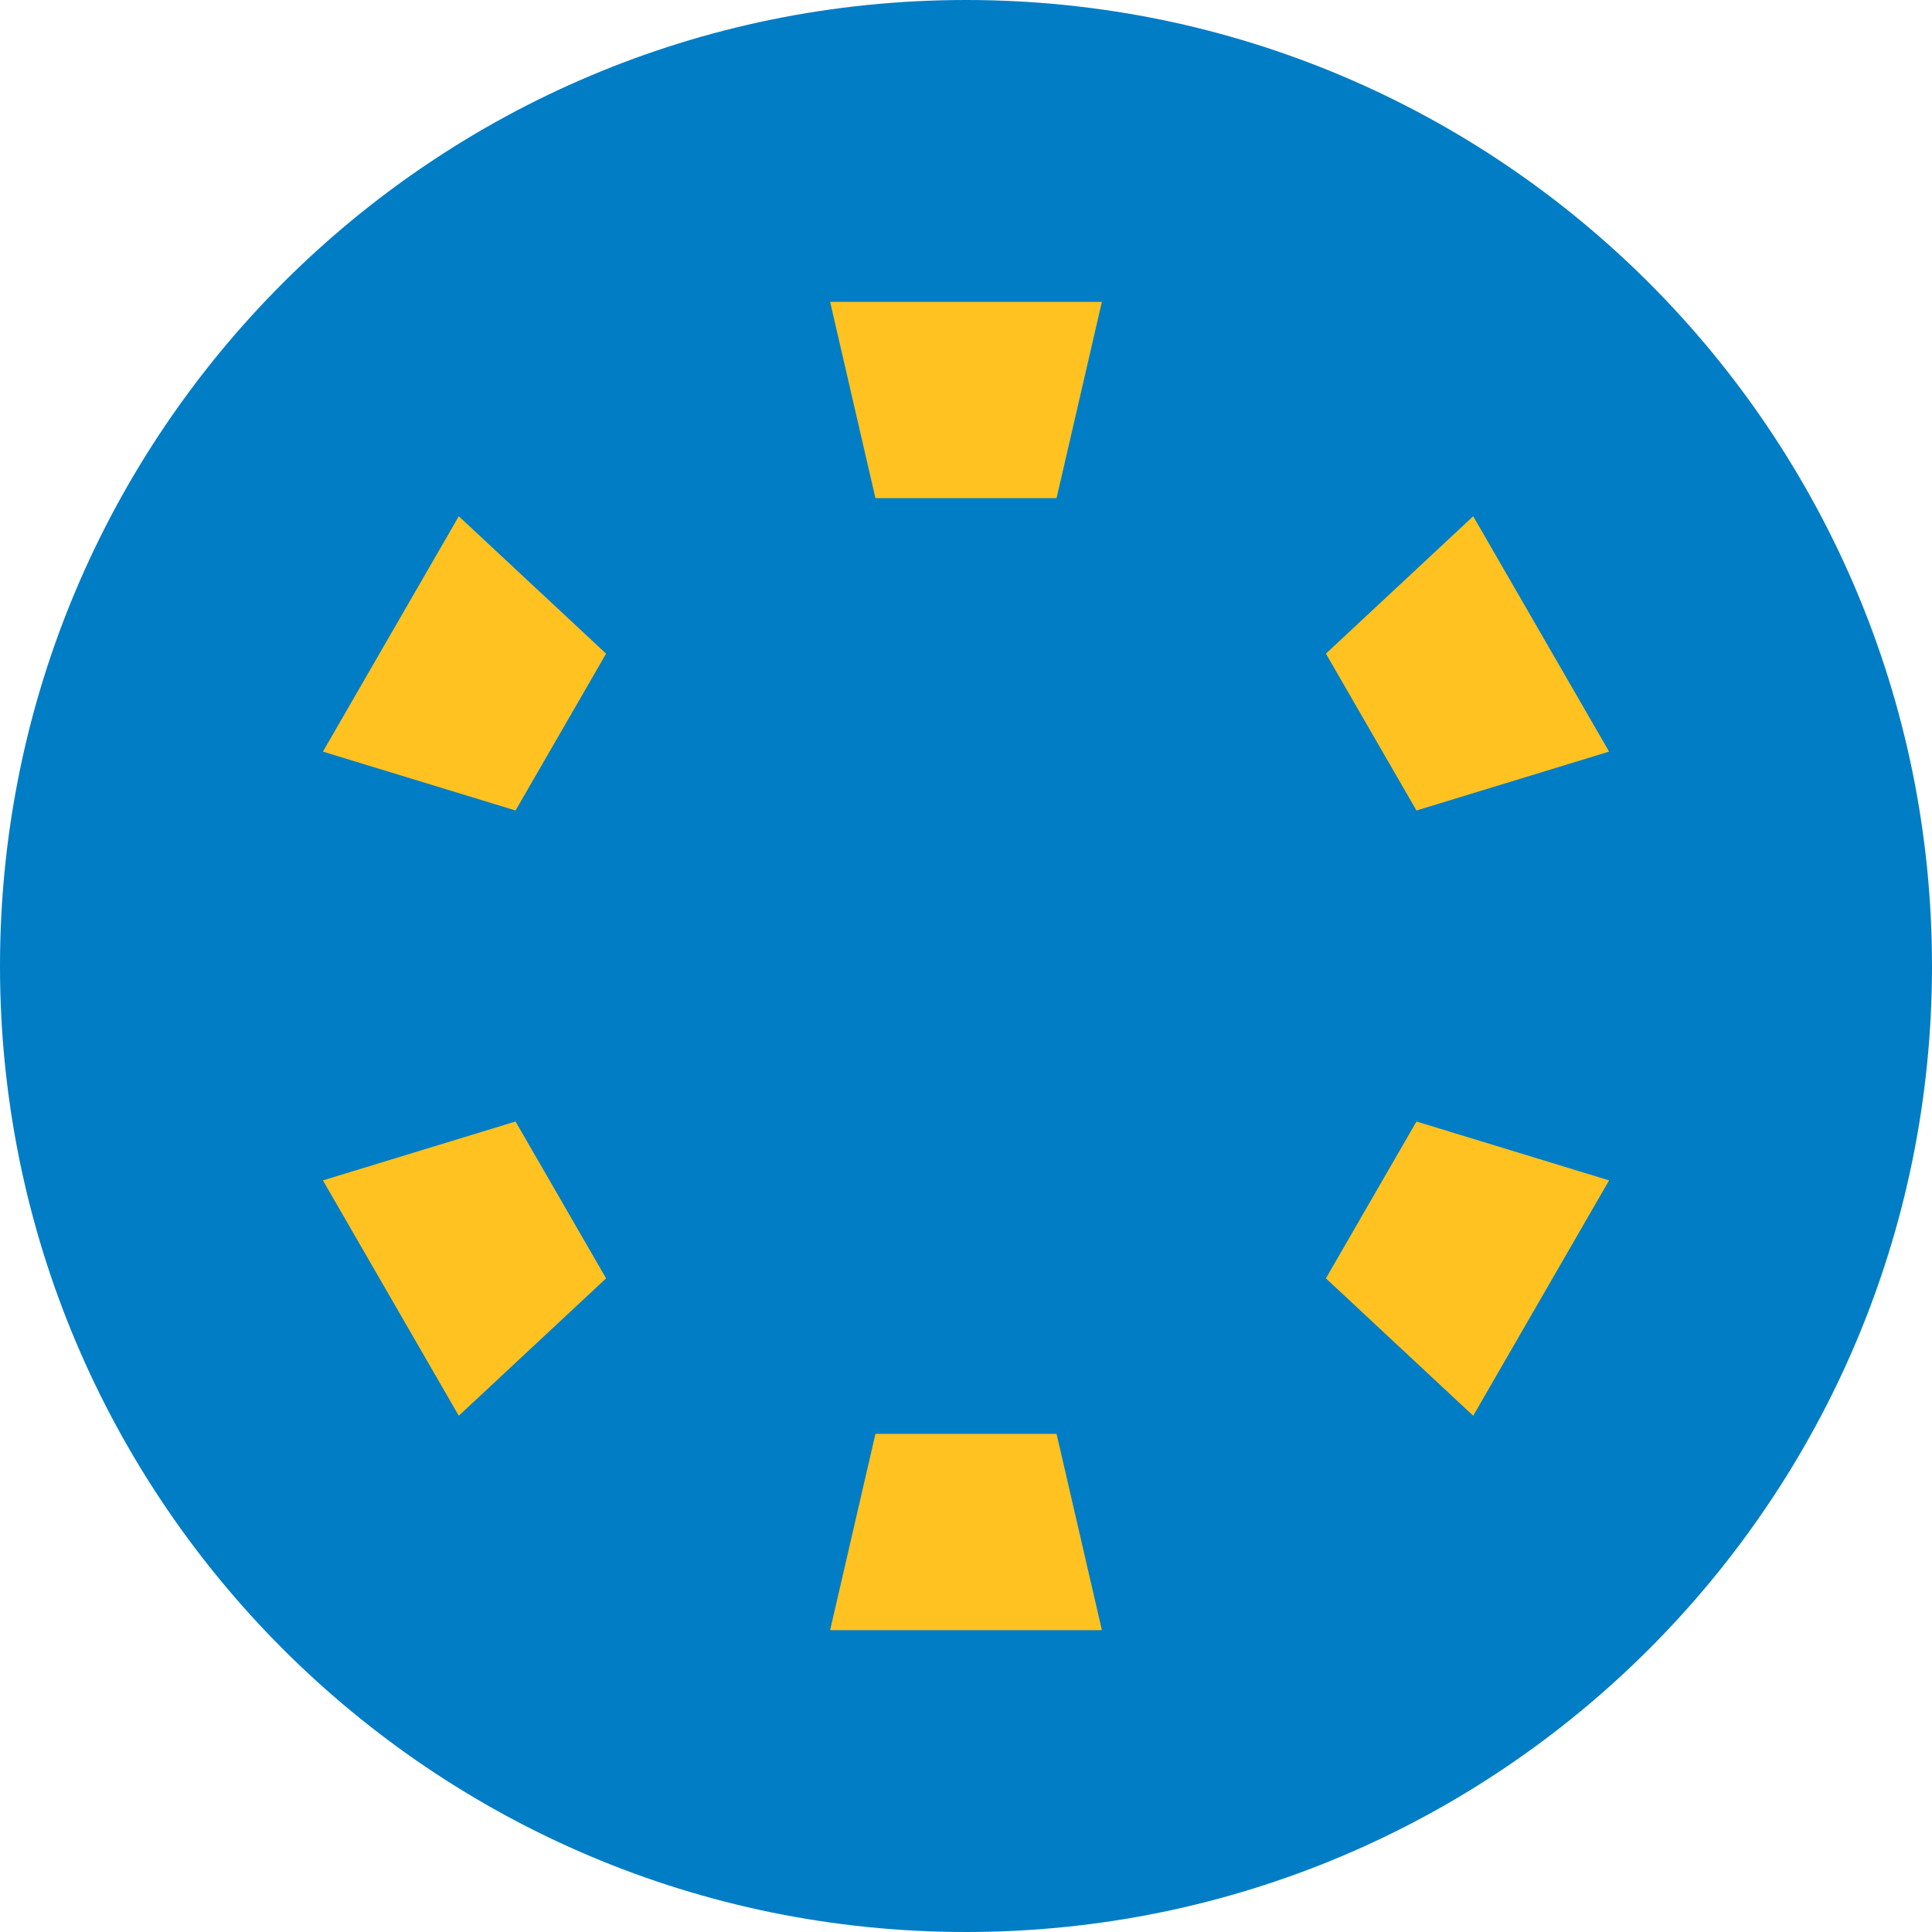
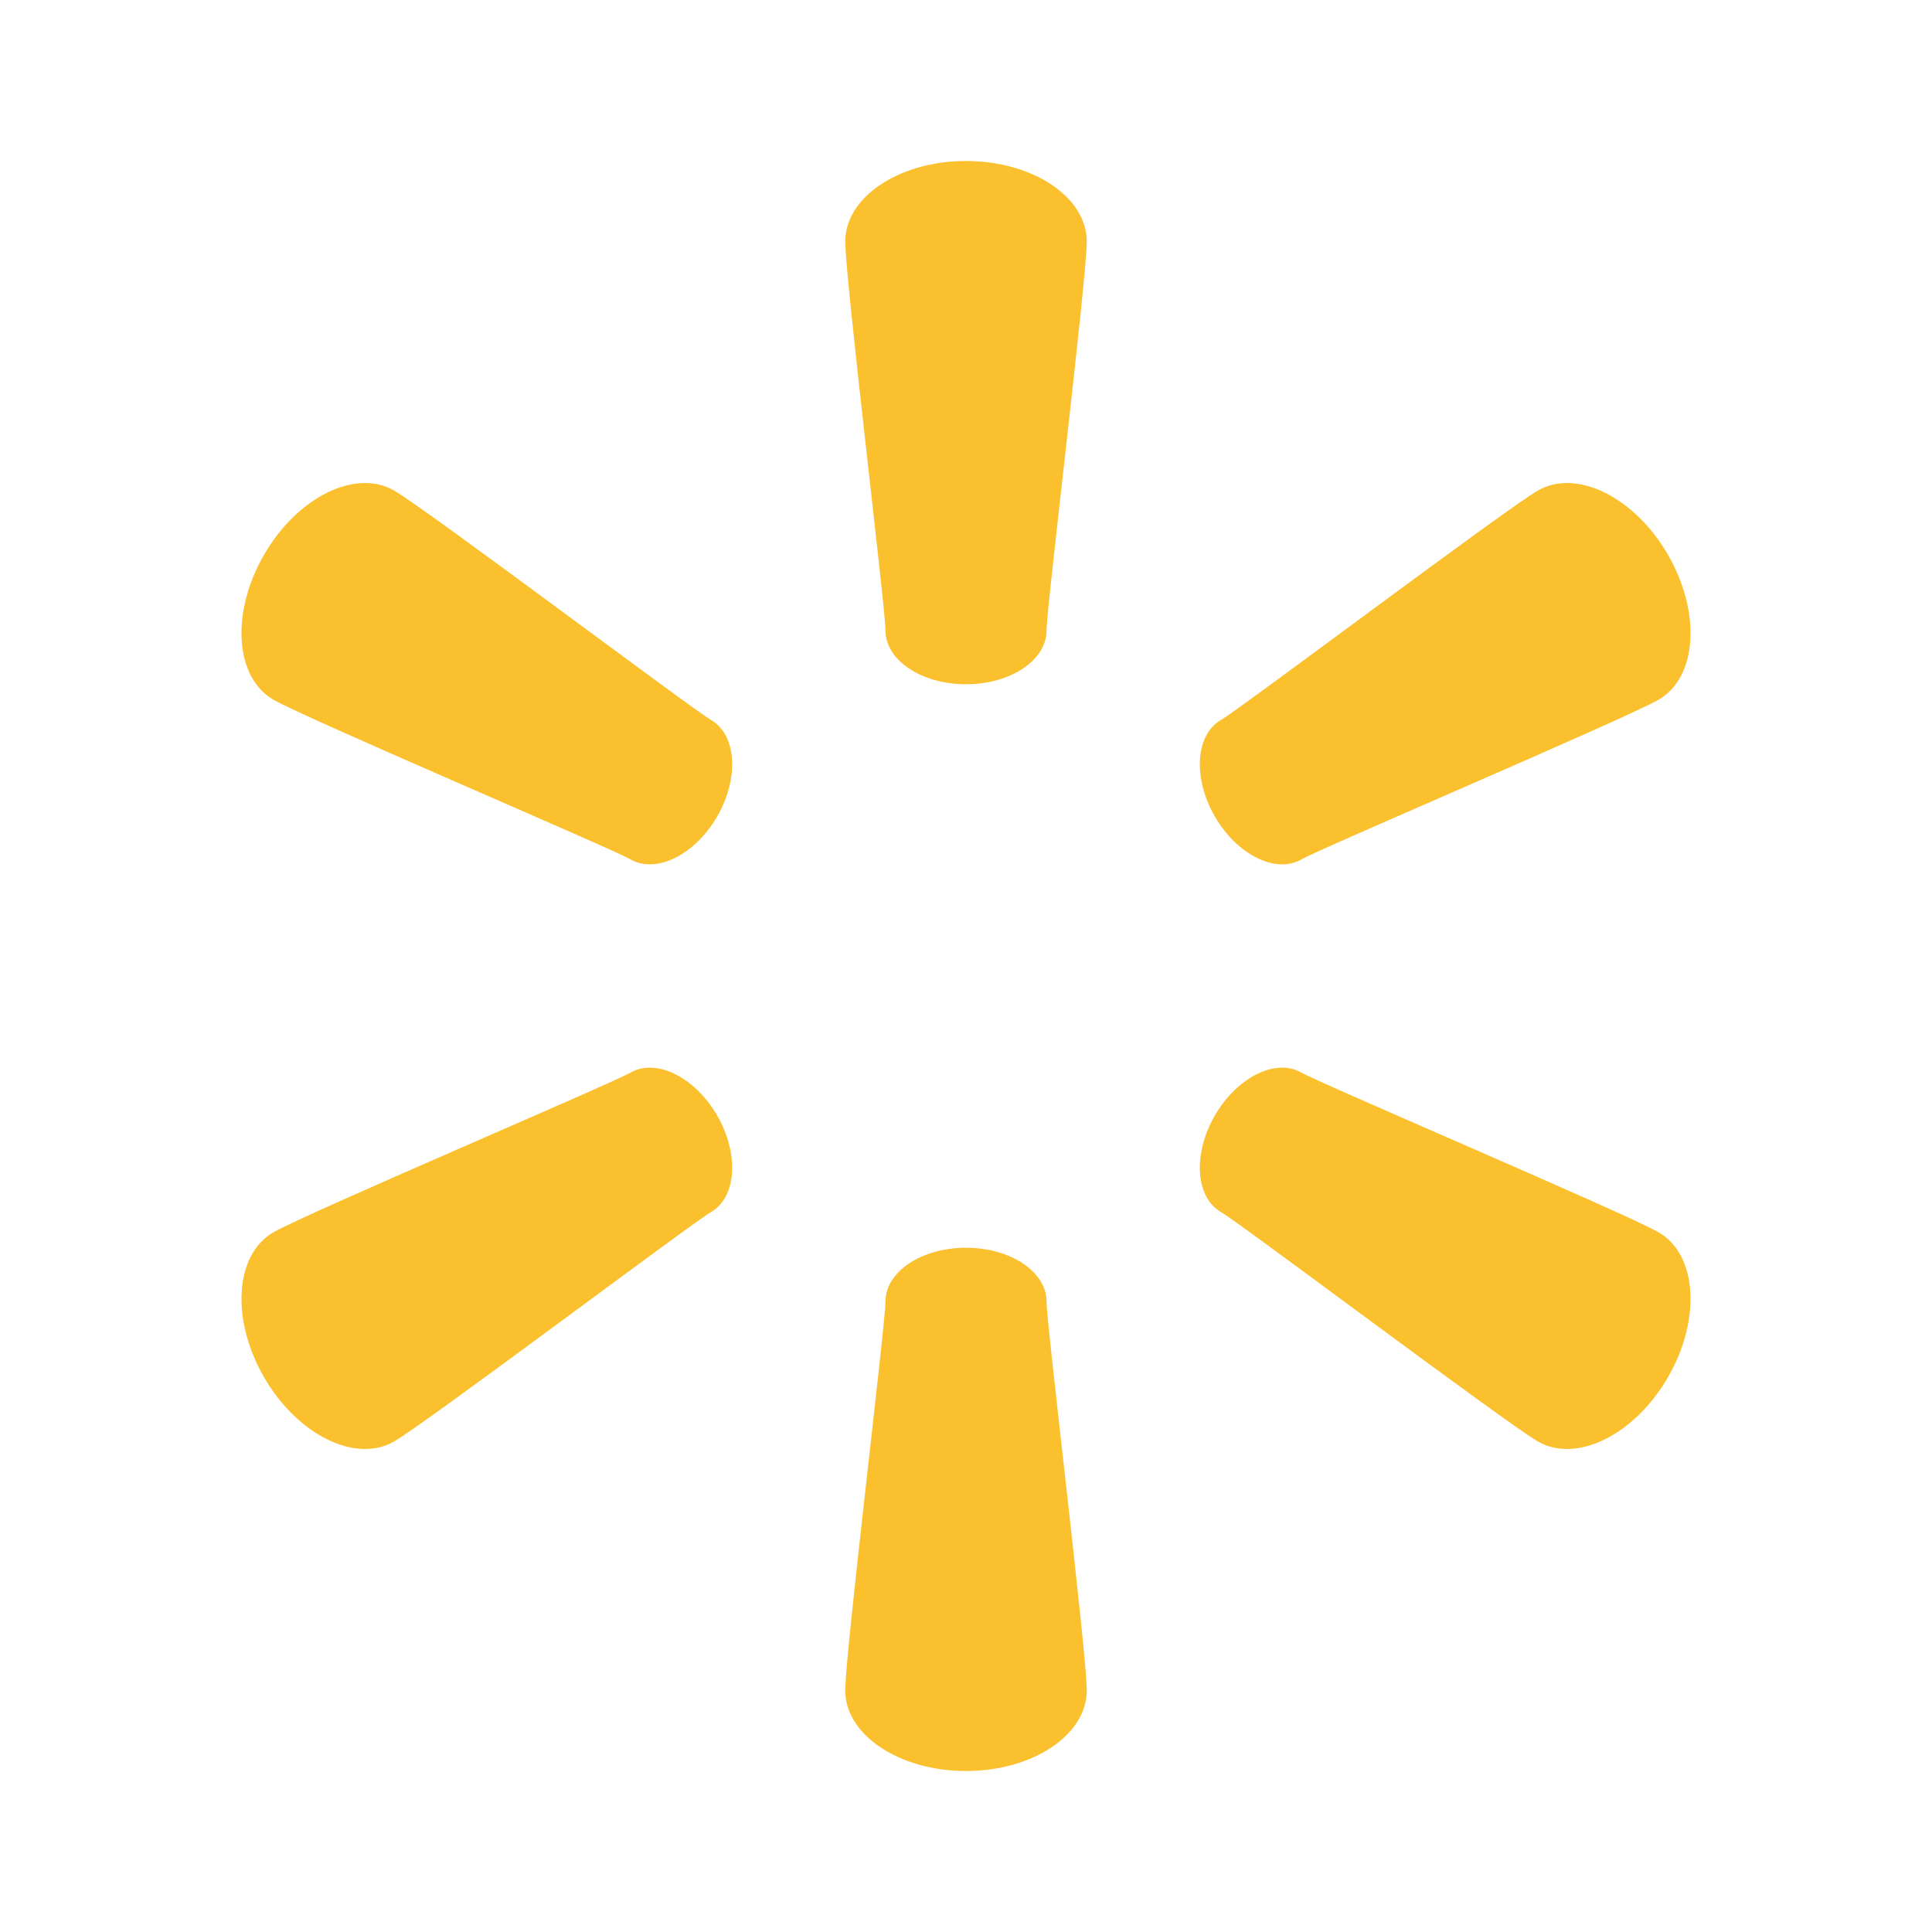
- <svg xmlns="http://www.w3.org/2000/svg" viewBox="0 0 24 24" fill="none">
-   <circle cx="12" cy="12" r="12" fill="#007DC5" />
-   <g fill="#FFC220" transform="translate(12, 12)">
-     <path d="M-1.125 -5.812L1.125 -5.812L1.688 -8.25L-1.688 -8.25L-1.125 -5.812Z" transform="rotate(0)" />
-     <path d="M-1.125 -5.812L1.125 -5.812L1.688 -8.25L-1.688 -8.25L-1.125 -5.812Z" transform="rotate(60)" />
-     <path d="M-1.125 -5.812L1.125 -5.812L1.688 -8.25L-1.688 -8.25L-1.125 -5.812Z" transform="rotate(120)" />
-     <path d="M-1.125 -5.812L1.125 -5.812L1.688 -8.25L-1.688 -8.25L-1.125 -5.812Z" transform="rotate(180)" />
-     <path d="M-1.125 -5.812L1.125 -5.812L1.688 -8.25L-1.688 -8.25L-1.125 -5.812Z" transform="rotate(240)" />
-     <path d="M-1.125 -5.812L1.125 -5.812L1.688 -8.25L-1.688 -8.25L-1.125 -5.812Z" transform="rotate(300)" />
-   </g>
+ <svg xmlns="http://www.w3.org/2000/svg" viewBox="0 0 48 48" width="48px" height="48px">
+   <path fill="#fbc02d" d="M27 6c0-1.105-1.343-2-3-2s-3 .895-3 2c0 .927 1 9.112 1 9.667C22 16.403 22.895 17 24 17s2-.597 2-1.333C26 15.112 27 6.927 27 6zM21 42c0 1.105 1.343 2 3 2s3-.895 3-2c0-.927-1-9.112-1-9.667C26 31.597 25.105 31 24 31s-2 .597-2 1.333C22 32.888 21 41.073 21 42zM9.791 12.187c-.957-.552-2.404.163-3.232 1.598s-.725 3.046.232 3.598c.803.464 8.391 3.69 8.872 3.967.638.368 1.602-.109 2.155-1.065.552-.957.483-2.031-.155-2.399C17.182 17.608 10.595 12.65 9.791 12.187zM38.209 35.813c.957.552 2.404-.163 3.232-1.598s.725-3.046-.232-3.598c-.803-.464-8.391-3.69-8.872-3.967-.638-.368-1.602.109-2.155 1.065-.552.957-.483 2.031.155 2.399C30.818 30.392 37.405 35.35 38.209 35.813zM38.209 12.187c.957-.552 2.404.163 3.232 1.598s.725 3.046-.232 3.598c-.803.464-8.391 3.69-8.872 3.967-.638.368-1.602-.109-2.155-1.065-.552-.957-.483-2.031.155-2.399C30.818 17.608 37.405 12.65 38.209 12.187zM9.791 35.813c-.957.552-2.404-.163-3.232-1.598s-.725-3.046.232-3.598c.803-.464 8.391-3.69 8.872-3.967.638-.368 1.602.109 2.155 1.065.552.957.483 2.031-.155 2.399C17.182 30.392 10.595 35.35 9.791 35.813z" />
</svg>
